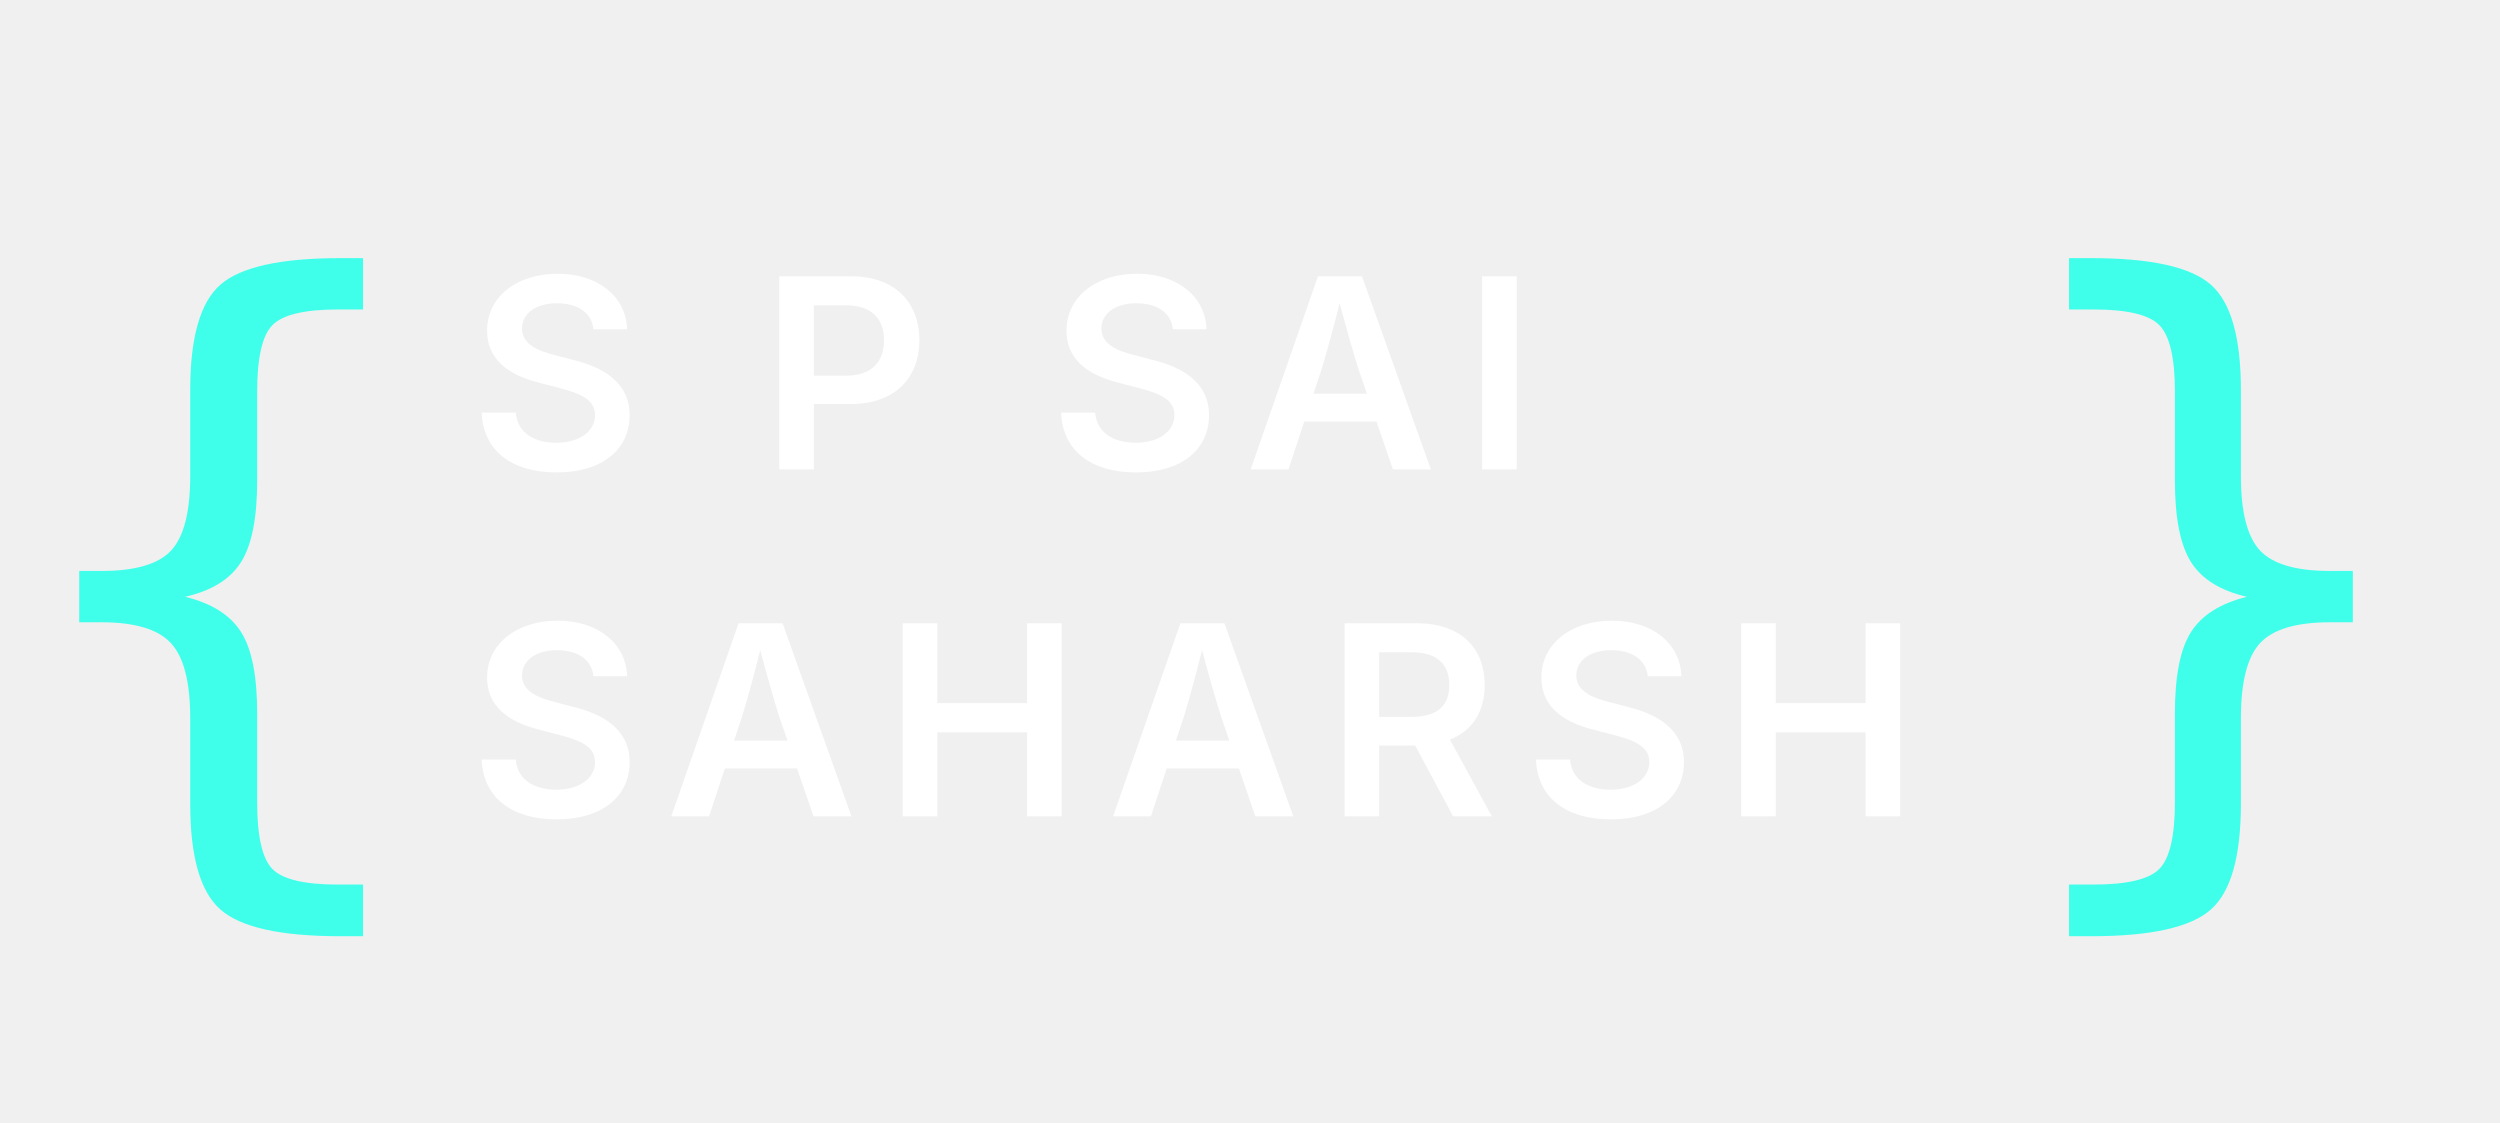
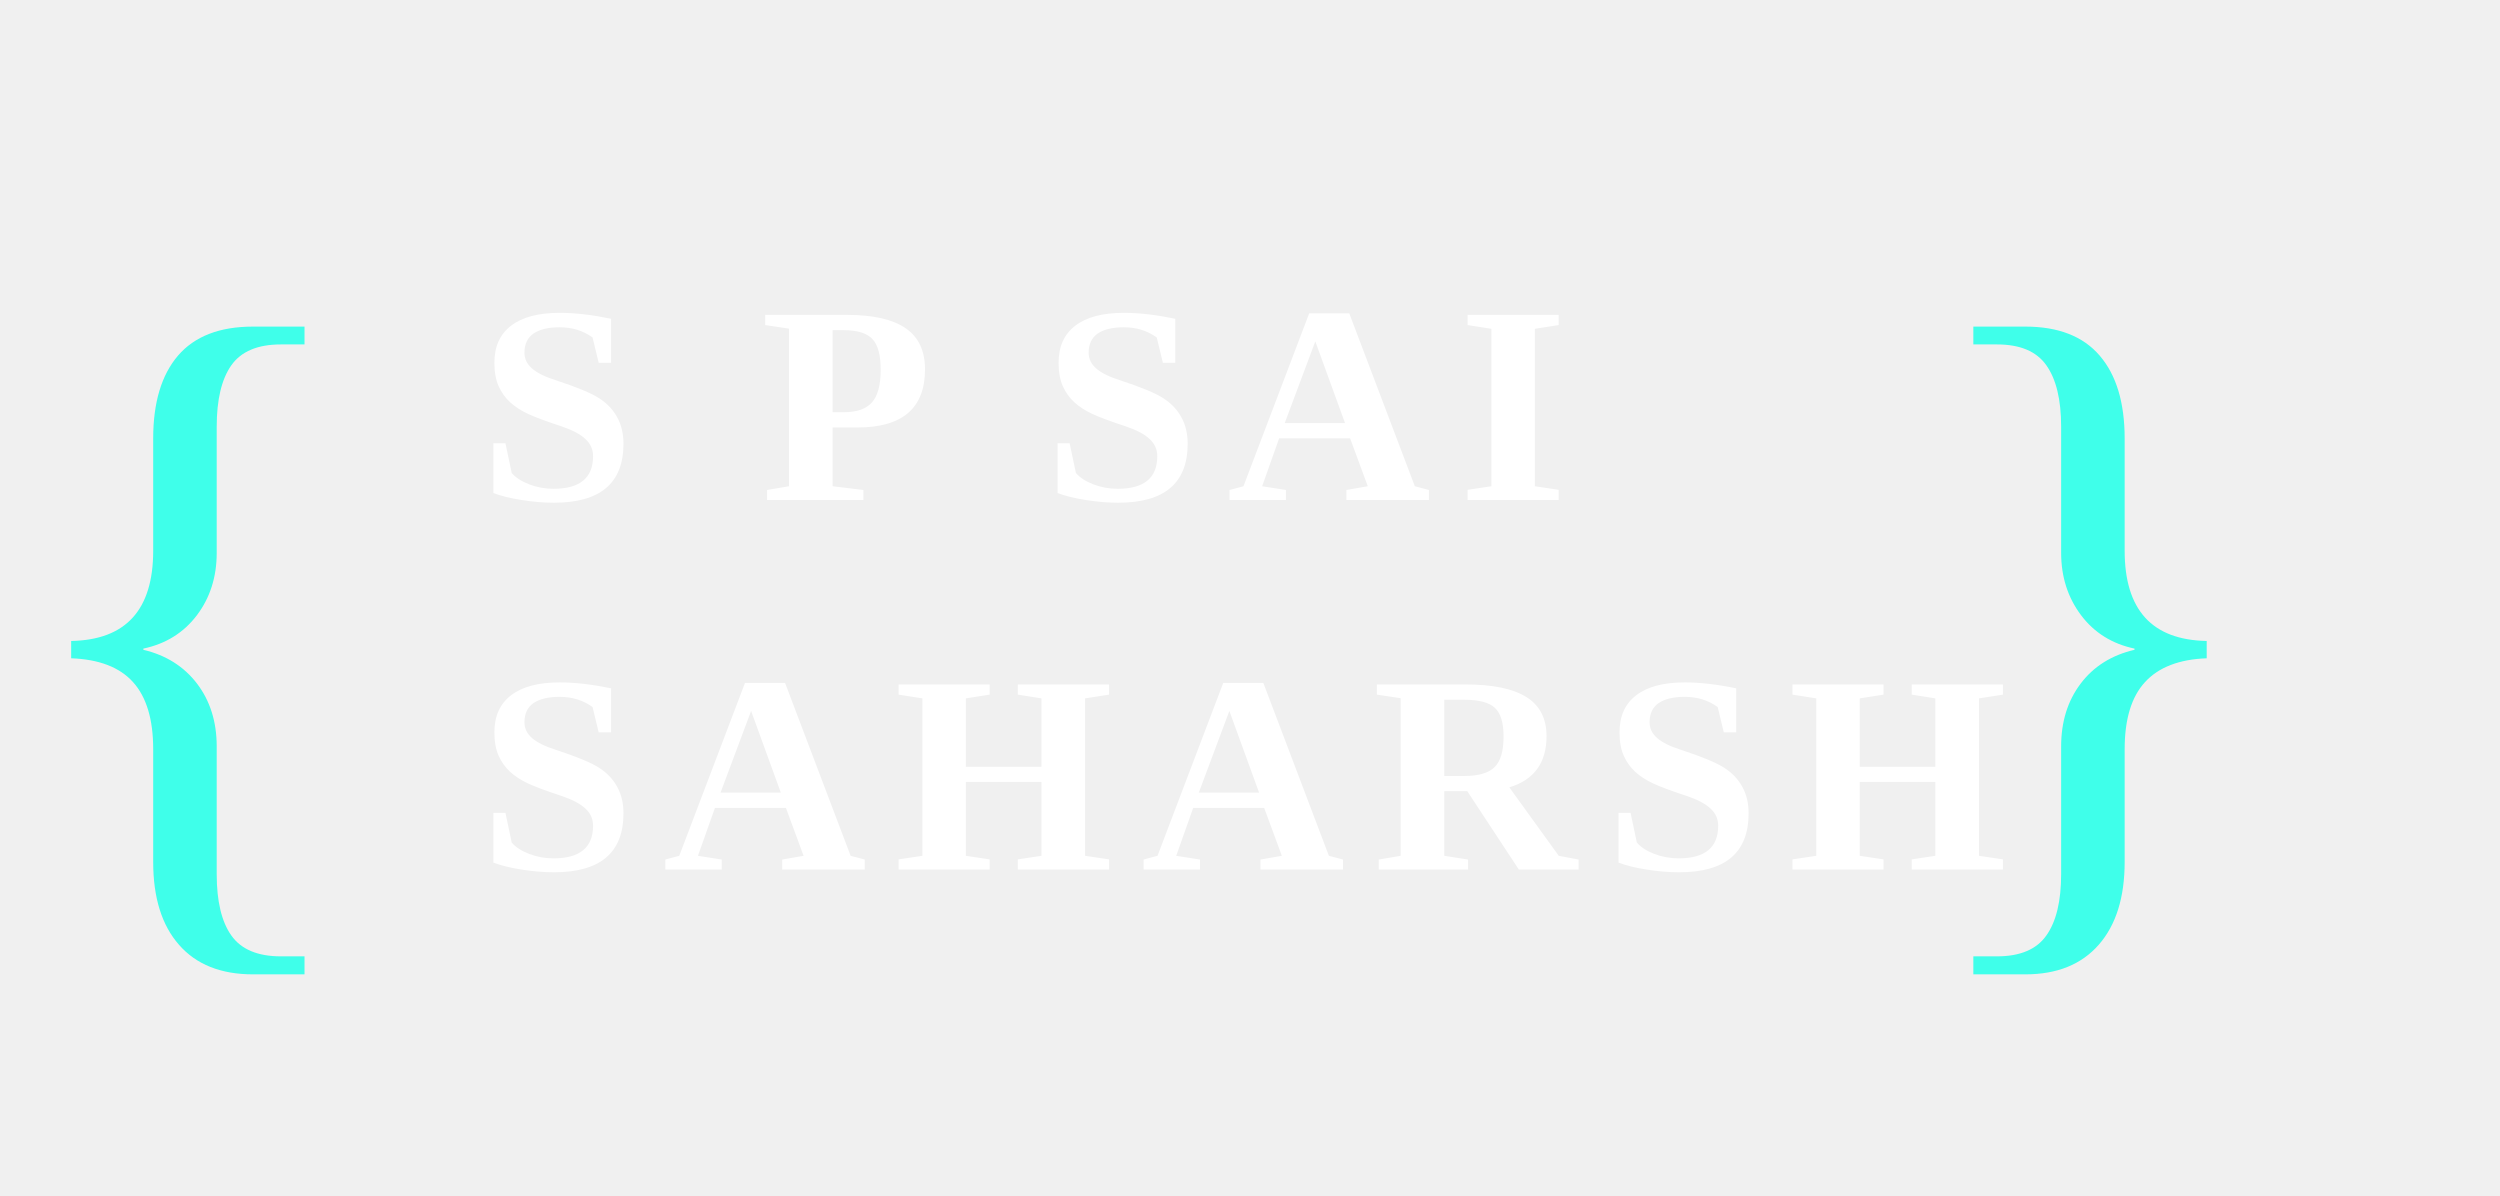
- <svg xmlns="http://www.w3.org/2000/svg" viewBox="0 0 245 110" width="245" height="110" role="img" aria-label="S P Sai Saharsh logo">
-   <text x="0" y="80" font-size="72" font-family="JetBrains Mono, Consolas, monospace" fill="#3FFFEA">
+ <svg xmlns="http://www.w3.org/2000/svg" viewBox="0 0 230 110" width="230" height="110" role="img" aria-label="S P Sai Saharsh logo">
+   <text x="0" y="80" font-size="72" fill="#3FFFEA">
    {
  </text>
-   <text x="46" y="46" font-size="26" font-family="Poppins, Inter, Arial, sans-serif" font-weight="600" letter-spacing="2.5" fill="#FFFFFF">
+   <text x="44" y="46" font-size="26" font-weight="600" letter-spacing="2.5" fill="#FFFFFF">
    S P SAI
  </text>
-   <text x="46" y="80" font-size="26" font-family="Poppins, Inter, Arial, sans-serif" font-weight="600" letter-spacing="2.5" fill="#FFFFFF">
+   <text x="44" y="80" font-size="26" font-weight="600" letter-spacing="2.5" fill="#FFFFFF">
    SAHARSH
  </text>
-   <text x="195" y="80" font-size="72" font-family="JetBrains Mono, Consolas, monospace" fill="#3FFFEA">
+   <text x="175" y="80" font-size="72" fill="#3FFFEA">
    }
  </text>
</svg>
